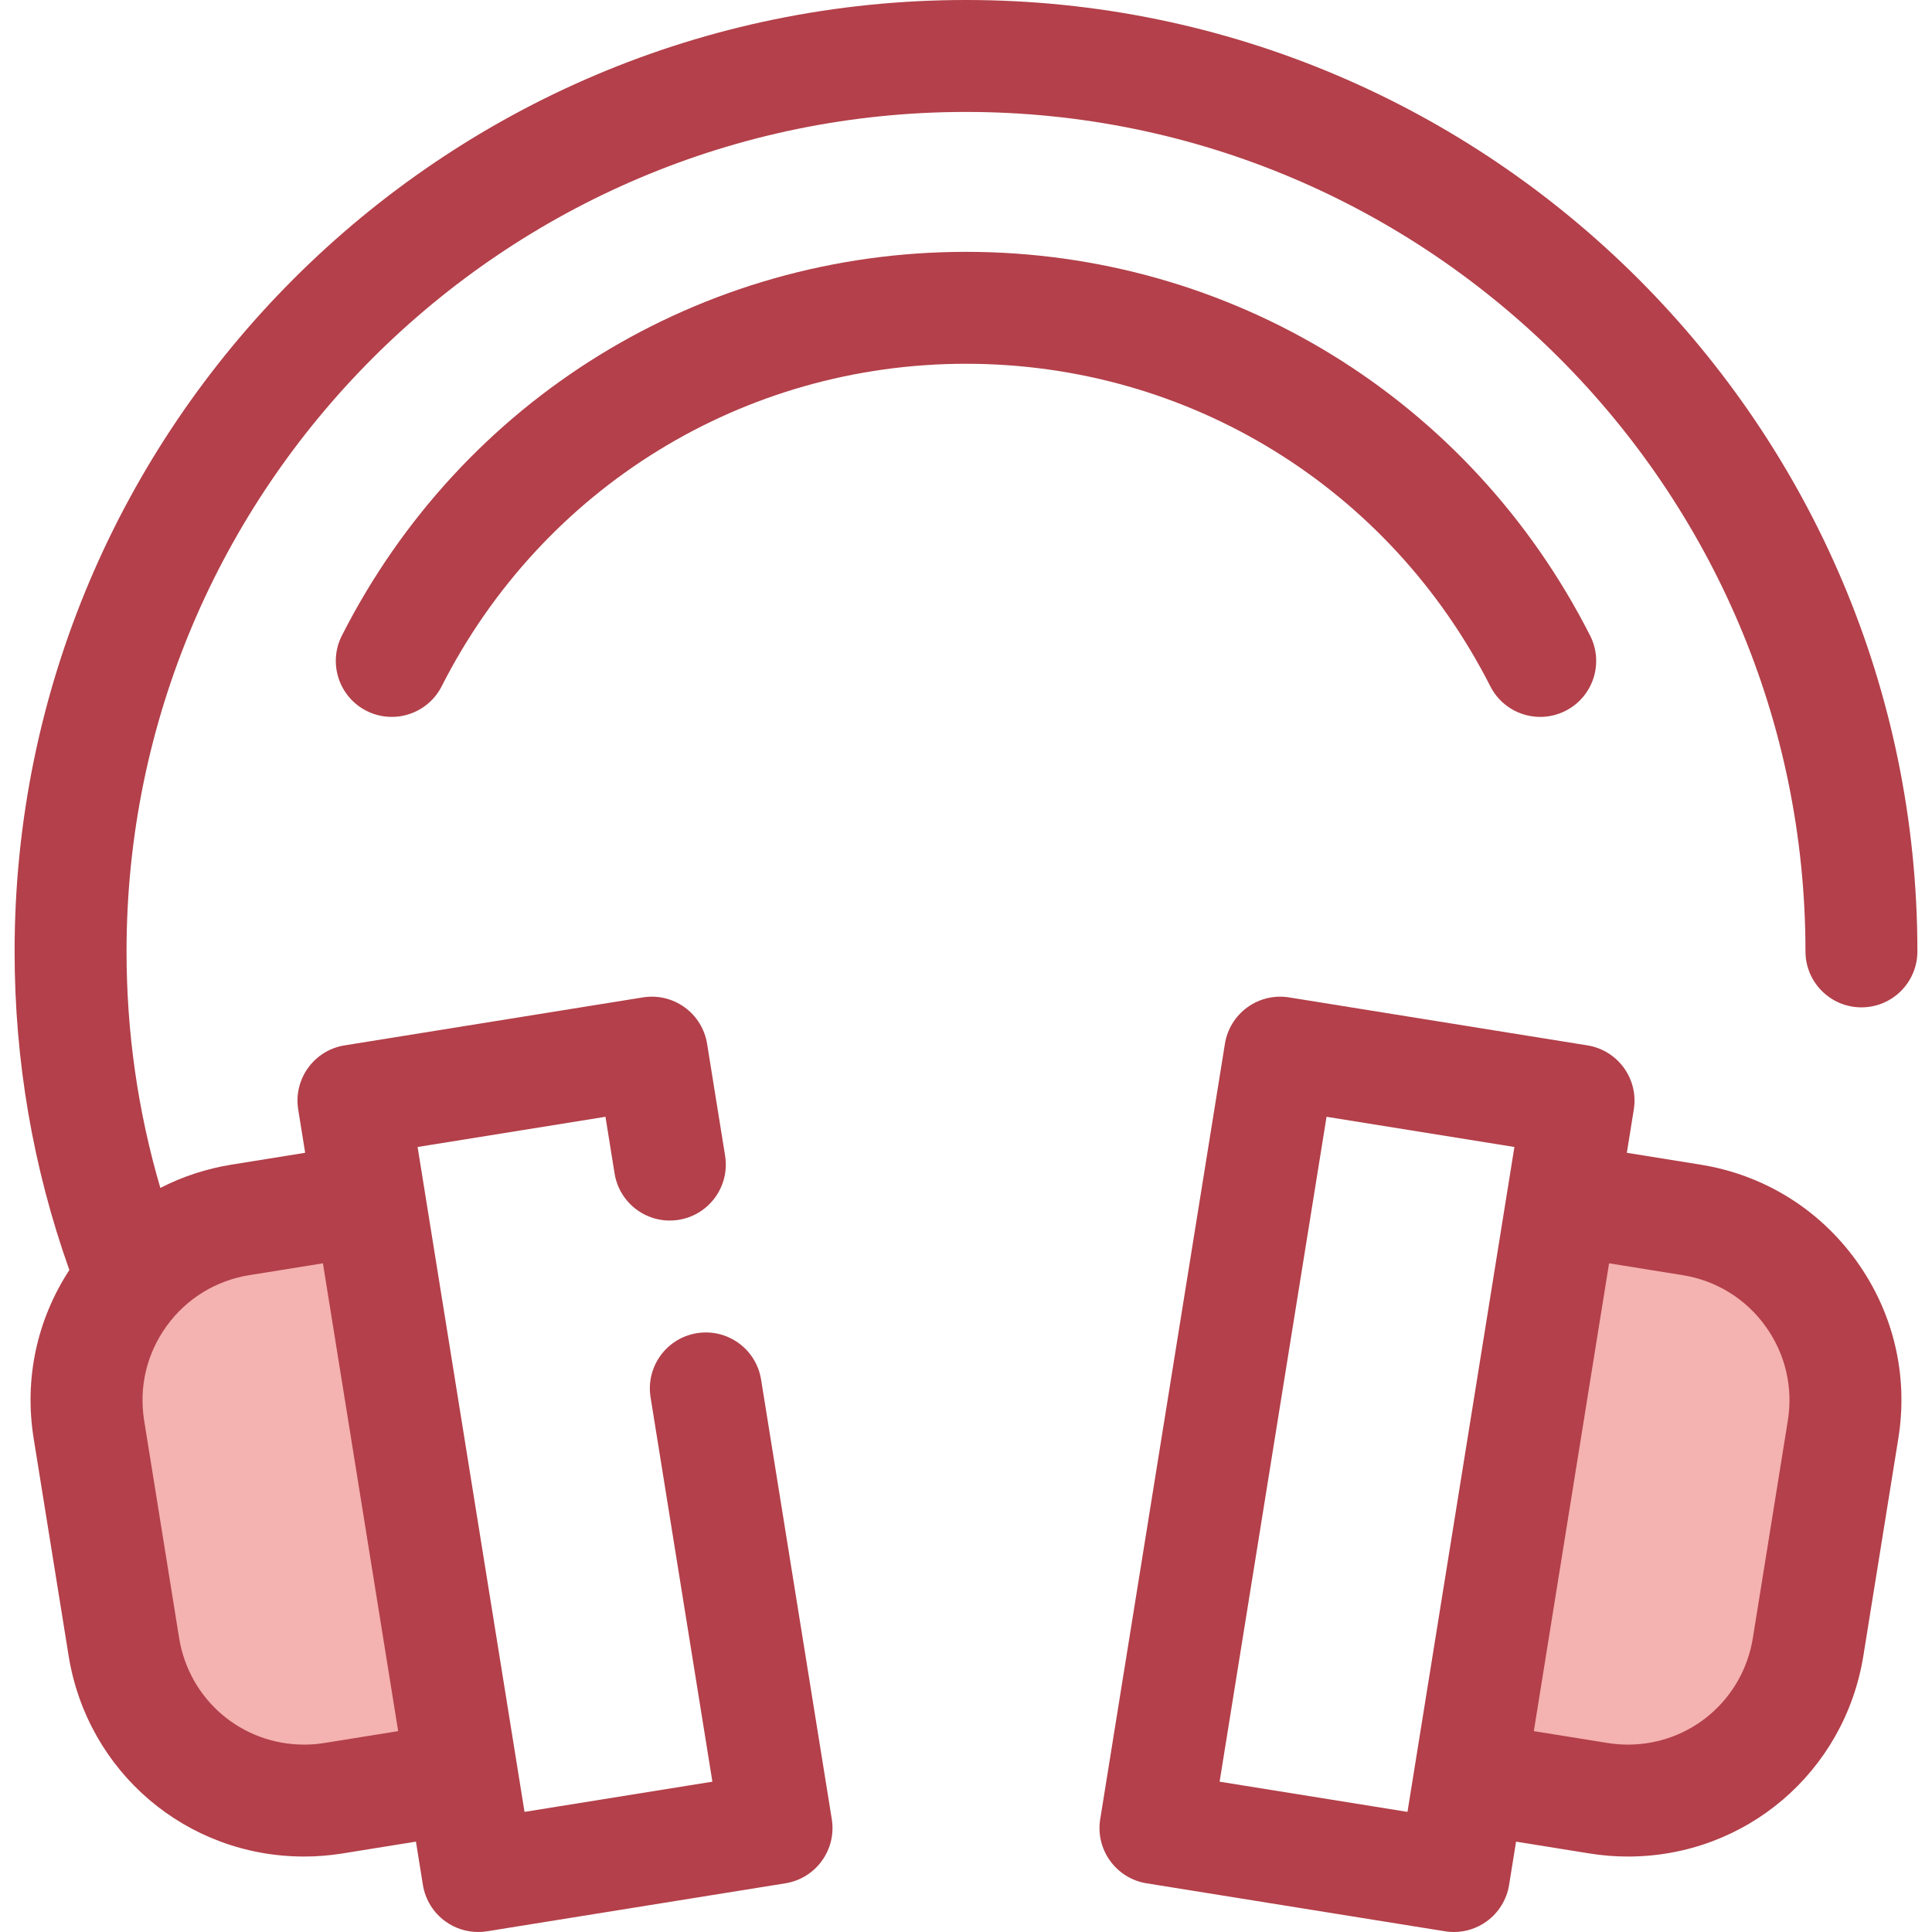
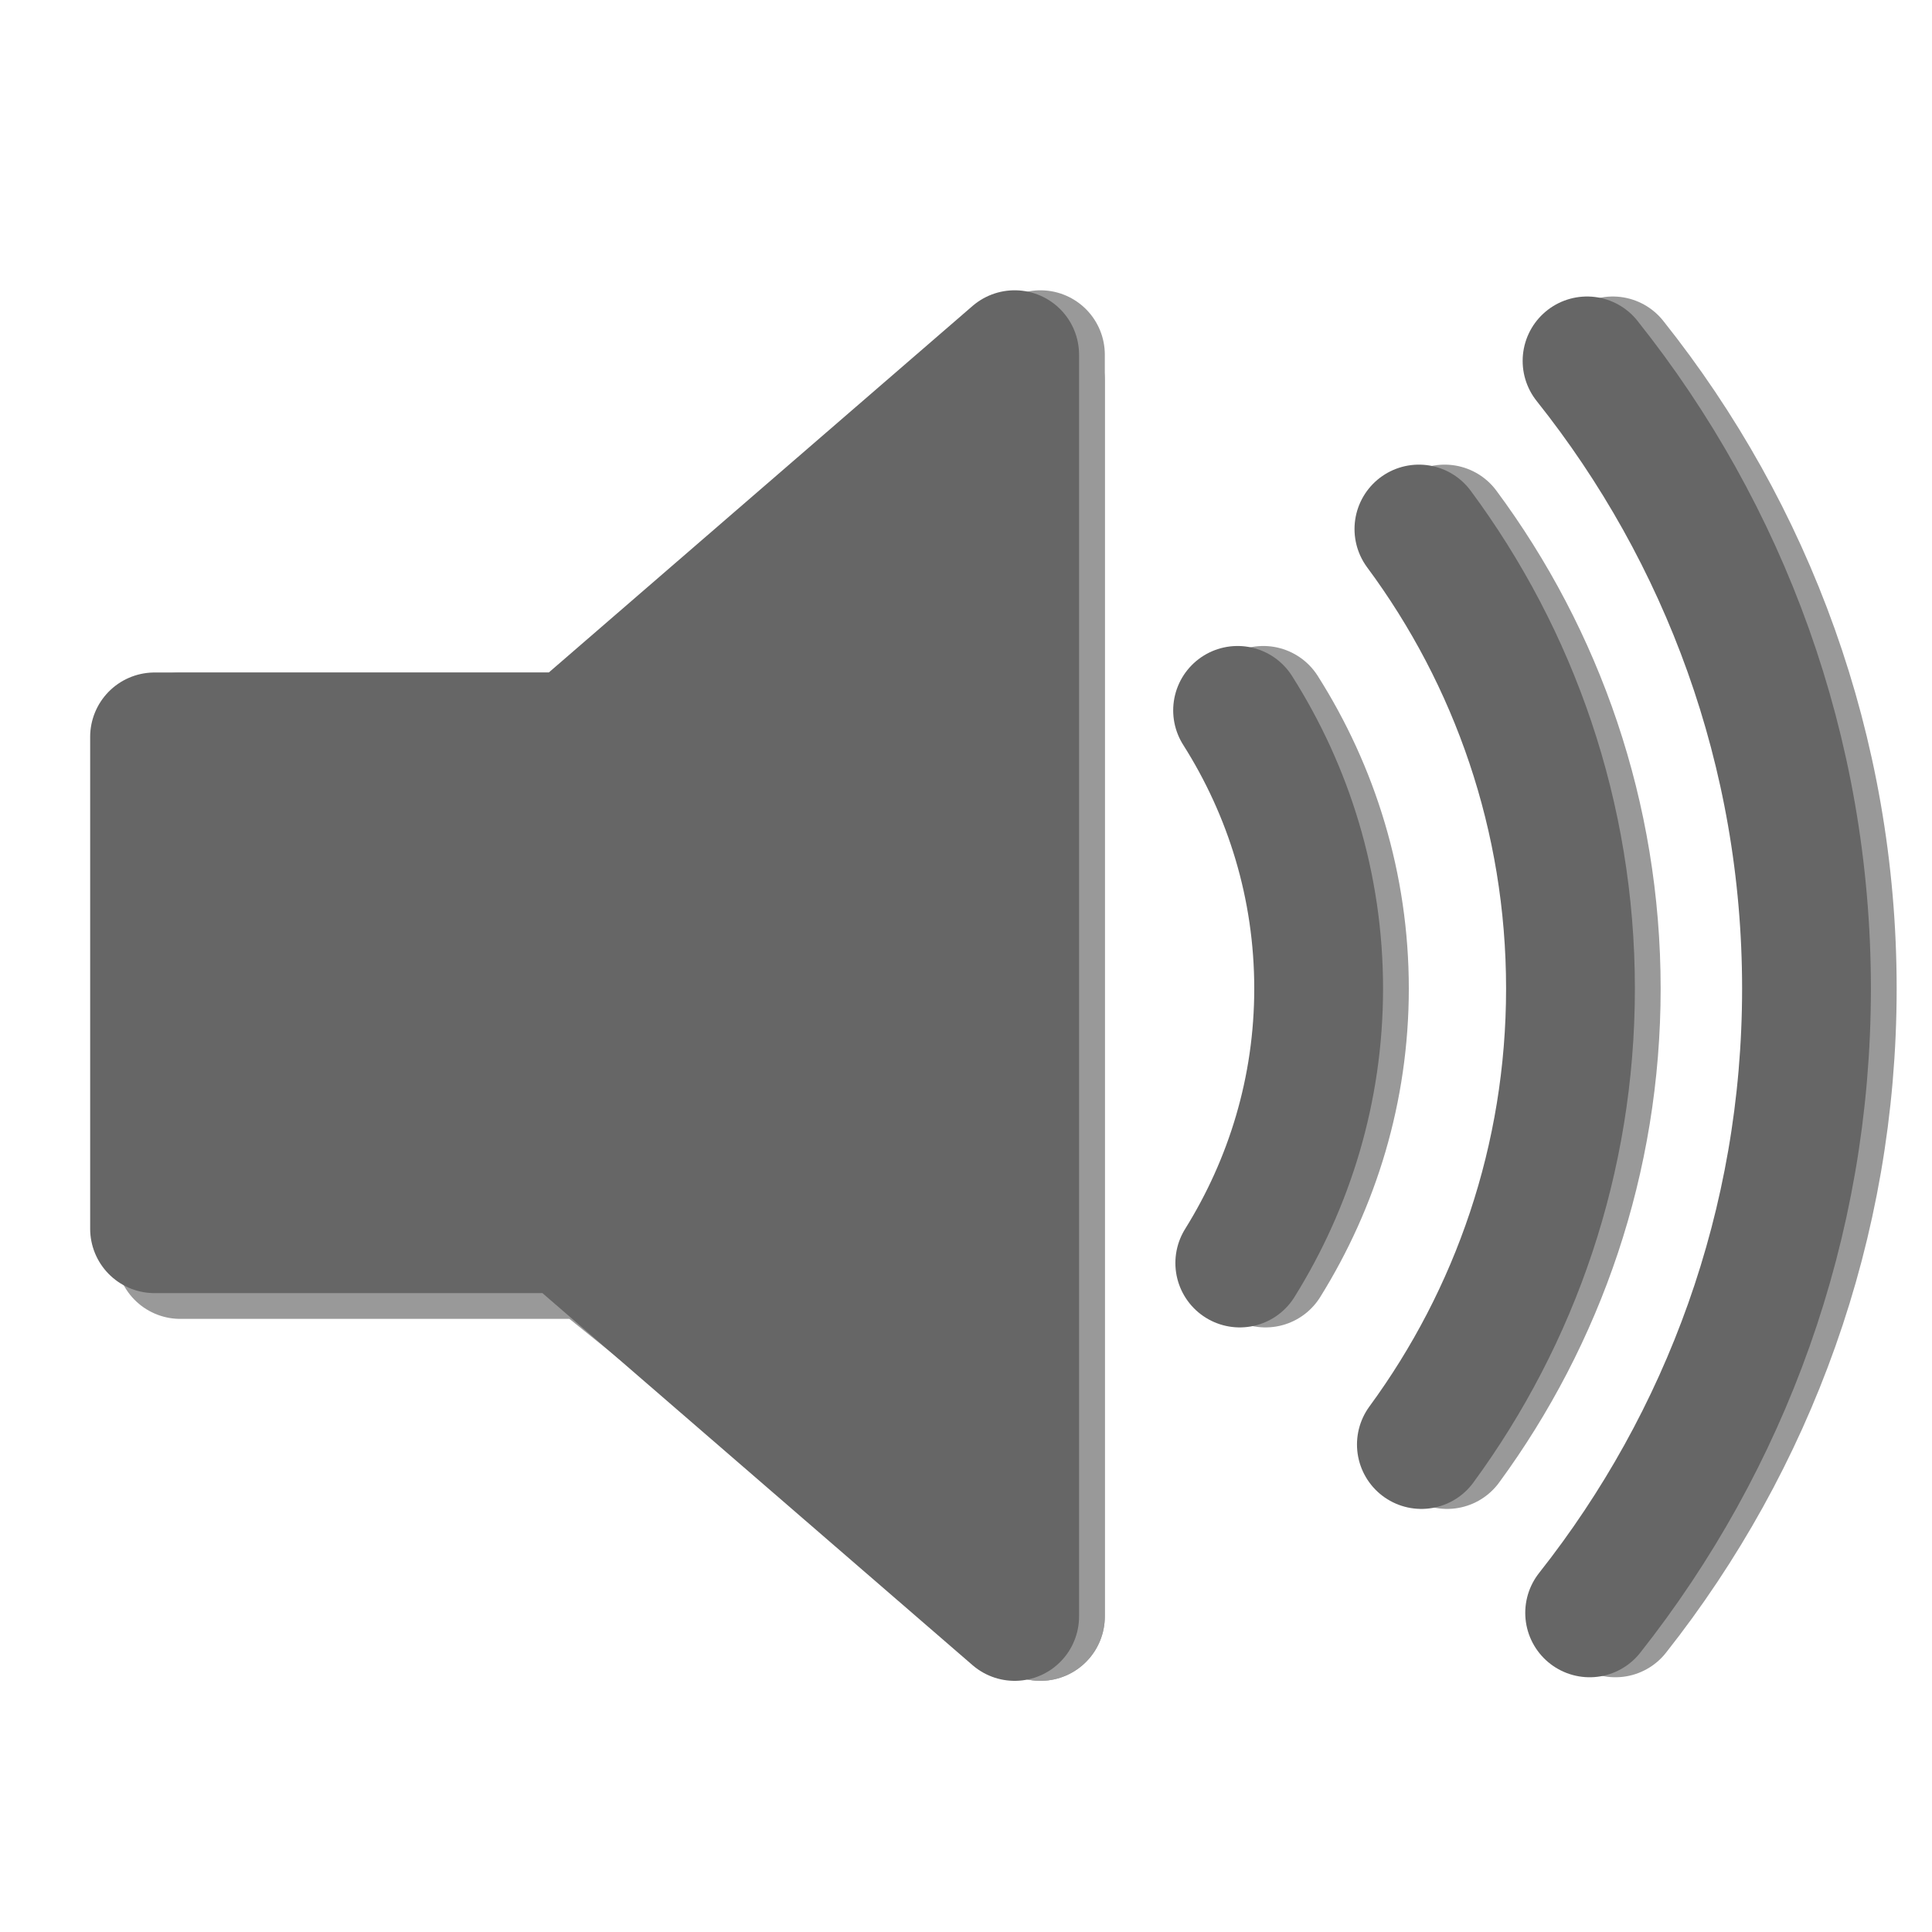
- <svg xmlns="http://www.w3.org/2000/svg" height="800px" width="800px" version="1.1" id="Layer_1" viewBox="0 0 512 512" xml:space="preserve">
-   <path style="fill:#B3404A;" d="M408.183,189.987c-5.407,0-10.619-2.966-13.235-8.117c-26.776-52.719-80.019-85.468-138.949-85.468  s-112.171,32.749-138.949,85.466c-3.709,7.303-12.638,10.213-19.939,6.506c-7.303-3.709-10.217-12.638-6.508-19.941  C122.466,105.708,185.841,66.74,255.999,66.74s133.534,38.967,165.396,101.696c3.709,7.303,0.796,16.23-6.508,19.94  C412.736,189.468,410.441,189.987,408.183,189.987z" />
-   <path style="fill:#F4B2B0;" d="M423.652,476.549l-34.167-5.495l24.648-153.264l34.167,5.495  c26.417,4.249,44.39,29.109,40.141,55.526l-9.262,57.595C474.929,462.826,450.069,480.798,423.652,476.549z" />
-   <path style="fill:#B3404A;" d="M491.888,334.047c-9.903-13.698-24.547-22.72-41.235-25.403l-19.524-3.14l1.845-11.47  c1.301-8.087-4.202-15.697-12.288-16.998l-79.072-12.716c-3.887-0.627-7.856,0.319-11.043,2.624c-3.187,2.305-5.33,5.78-5.955,9.664  l-33.047,205.49c-1.301,8.087,4.202,15.697,12.288,16.998l79.072,12.716c0.785,0.126,1.572,0.188,2.355,0.188  c3.1,0,6.145-0.973,8.688-2.812c3.187-2.305,5.33-5.781,5.955-9.664l1.845-11.47l19.524,3.14c3.341,0.537,6.741,0.81,10.104,0.81  c31.208,0,57.457-22.391,62.418-53.239l9.264-57.597C505.767,364.479,501.791,347.745,491.888,334.047z M323.21,472.164  l28.336-176.205l49.787,8.006l-9.815,61.038l-16.676,103.697c0,0.001,0,0.003,0,0.004l-1.844,11.466L323.21,472.164z   M473.797,376.458l-9.264,57.597c-2.636,16.39-16.569,28.286-33.133,28.286c-1.792,0-3.607-0.147-5.396-0.433l-19.524-3.14  l7.201-44.78l12.737-79.198l19.524,3.14c8.866,1.425,16.645,6.219,21.906,13.496C473.11,358.702,475.222,367.592,473.797,376.458z" />
-   <path style="fill:#F4B2B0;" d="M88.347,476.549l34.167-5.495L97.867,317.792l-34.167,5.495  c-26.417,4.249-44.39,29.109-40.142,55.526l9.262,57.595C37.07,462.826,61.93,480.798,88.347,476.549z" />
-   <path style="fill:#B3404A;" d="M255.999,0C116.974,0,3.869,113.105,3.869,252.13c0,29.029,4.888,57.389,14.511,84.438  c-8.627,13.204-11.985,28.921-9.464,44.6l9.264,57.595c4.961,30.847,31.211,53.238,62.417,53.239c0,0,0.001,0,0.003,0  c3.362,0,6.762-0.273,10.104-0.81l19.524-3.14l1.845,11.47c0.624,3.883,2.766,7.359,5.955,9.664  c2.544,1.839,5.588,2.812,8.688,2.812c0.783,0,1.572-0.062,2.355-0.188l79.072-12.716c8.087-1.301,13.588-8.911,12.288-16.998  l-18.736-116.503c-1.301-8.087-8.905-13.593-16.998-12.288c-8.087,1.301-13.588,8.911-12.288,16.998l16.381,101.86l-49.787,8.006  l-1.844-11.466c0-0.001,0-0.003,0-0.004l-16.676-103.697l-9.815-61.038l49.787-8.006l2.415,15.02  c1.301,8.086,8.905,13.591,16.998,12.288c8.087-1.301,13.588-8.911,12.288-16.998l-4.77-29.662  c-0.624-3.884-2.766-7.359-5.955-9.664c-3.187-2.305-7.162-3.251-11.043-2.624l-79.072,12.716  c-8.087,1.301-13.588,8.911-12.288,16.998l1.845,11.47l-19.524,3.14c-6.674,1.072-13.011,3.175-18.858,6.17  c-5.943-20.252-8.957-41.257-8.957-62.682c0-122.669,99.799-222.467,222.467-222.467s222.467,99.799,222.467,222.467  c0,8.191,6.64,14.831,14.831,14.831s14.831-6.64,14.831-14.831C508.128,113.105,395.024,0,255.999,0z M66.056,337.93l19.524-3.14  l12.737,79.198l7.201,44.78l-19.524,3.14c-1.79,0.288-3.605,0.433-5.396,0.433l0,0c-16.563-0.001-30.497-11.898-33.133-28.287  l-9.264-57.595c-1.425-8.866,0.687-17.756,5.947-25.034S57.19,339.355,66.056,337.93z" />
+ <svg xmlns="http://www.w3.org/2000/svg" xml:space="preserve" version="1.0" id="layer1" width="400pt" height="400pt" viewBox="0 0 75 75">
+   <polygon id="polygon1_extrashade" points="40.389,14.769 23.235,29.606 7,29.606 7,48.699 22.989,48.699 40.389,62.75 40.389,14.769" style="stroke:#999999;stroke-width:5;stroke-linejoin:round;" />
+   <g id="g1shade" transform="translate(1,0)">
+     <polygon id="polygon1s2" points="39.389,13.769 22.235,28.606 6,28.606 6,47.699 21.989,47.699 39.389,62.75 39.389,13.769" style="stroke:#999999;stroke-width:5;stroke-linejoin:round;" />
+     <path id="path1s" d="M 48.128,49.03 C 50.057,45.934 51.19,42.291 51.19,38.377 C 51.19,34.399 50.026,30.703 48.043,27.577" style="fill:none;stroke:#999999;stroke-width:5;stroke-linecap:round" />
+     <path id="path2s" d="M 55.082,20.537 C 58.777,25.523 60.966,31.694 60.966,38.377 C 60.966,44.998 58.815,51.115 55.178,56.076" style="fill:none;stroke:#999999;stroke-width:5;stroke-linecap:round" />
+     <path id="path1s" d="M 61.71,62.611 C 66.977,55.945 70.128,47.531 70.128,38.378 C 70.128,29.161 66.936,20.696 61.609,14.01" style="fill:none;stroke:#999999;stroke-width:5;stroke-linecap:round" />
+   </g>
+   <g id="g1">
+     <polygon id="polygon1" points="39.389,13.769 22.235,28.606 6,28.606 6,47.699 21.989,47.699 39.389,62.75 39.389,13.769" style="stroke:#666666;stroke-width:5;stroke-linejoin:round;fill:#666666;" />
+     <path id="path1" d="M 48.128,49.03 C 50.057,45.934 51.19,42.291 51.19,38.377 C 51.19,34.399 50.026,30.703 48.043,27.577" style="fill:none;stroke:#666666;stroke-width:5;stroke-linecap:round" />
+     <path id="path2" d="M 55.082,20.537 C 58.777,25.523 60.966,31.694 60.966,38.377 C 60.966,44.998 58.815,51.115 55.178,56.076" style="fill:none;stroke:#666666;stroke-width:5;stroke-linecap:round" />
+     <path id="path1" d="M 61.71,62.611 C 66.977,55.945 70.128,47.531 70.128,38.378 C 70.128,29.161 66.936,20.696 61.609,14.01" style="fill:none;stroke:#666666;stroke-width:5;stroke-linecap:round" />
+   </g>
</svg>
